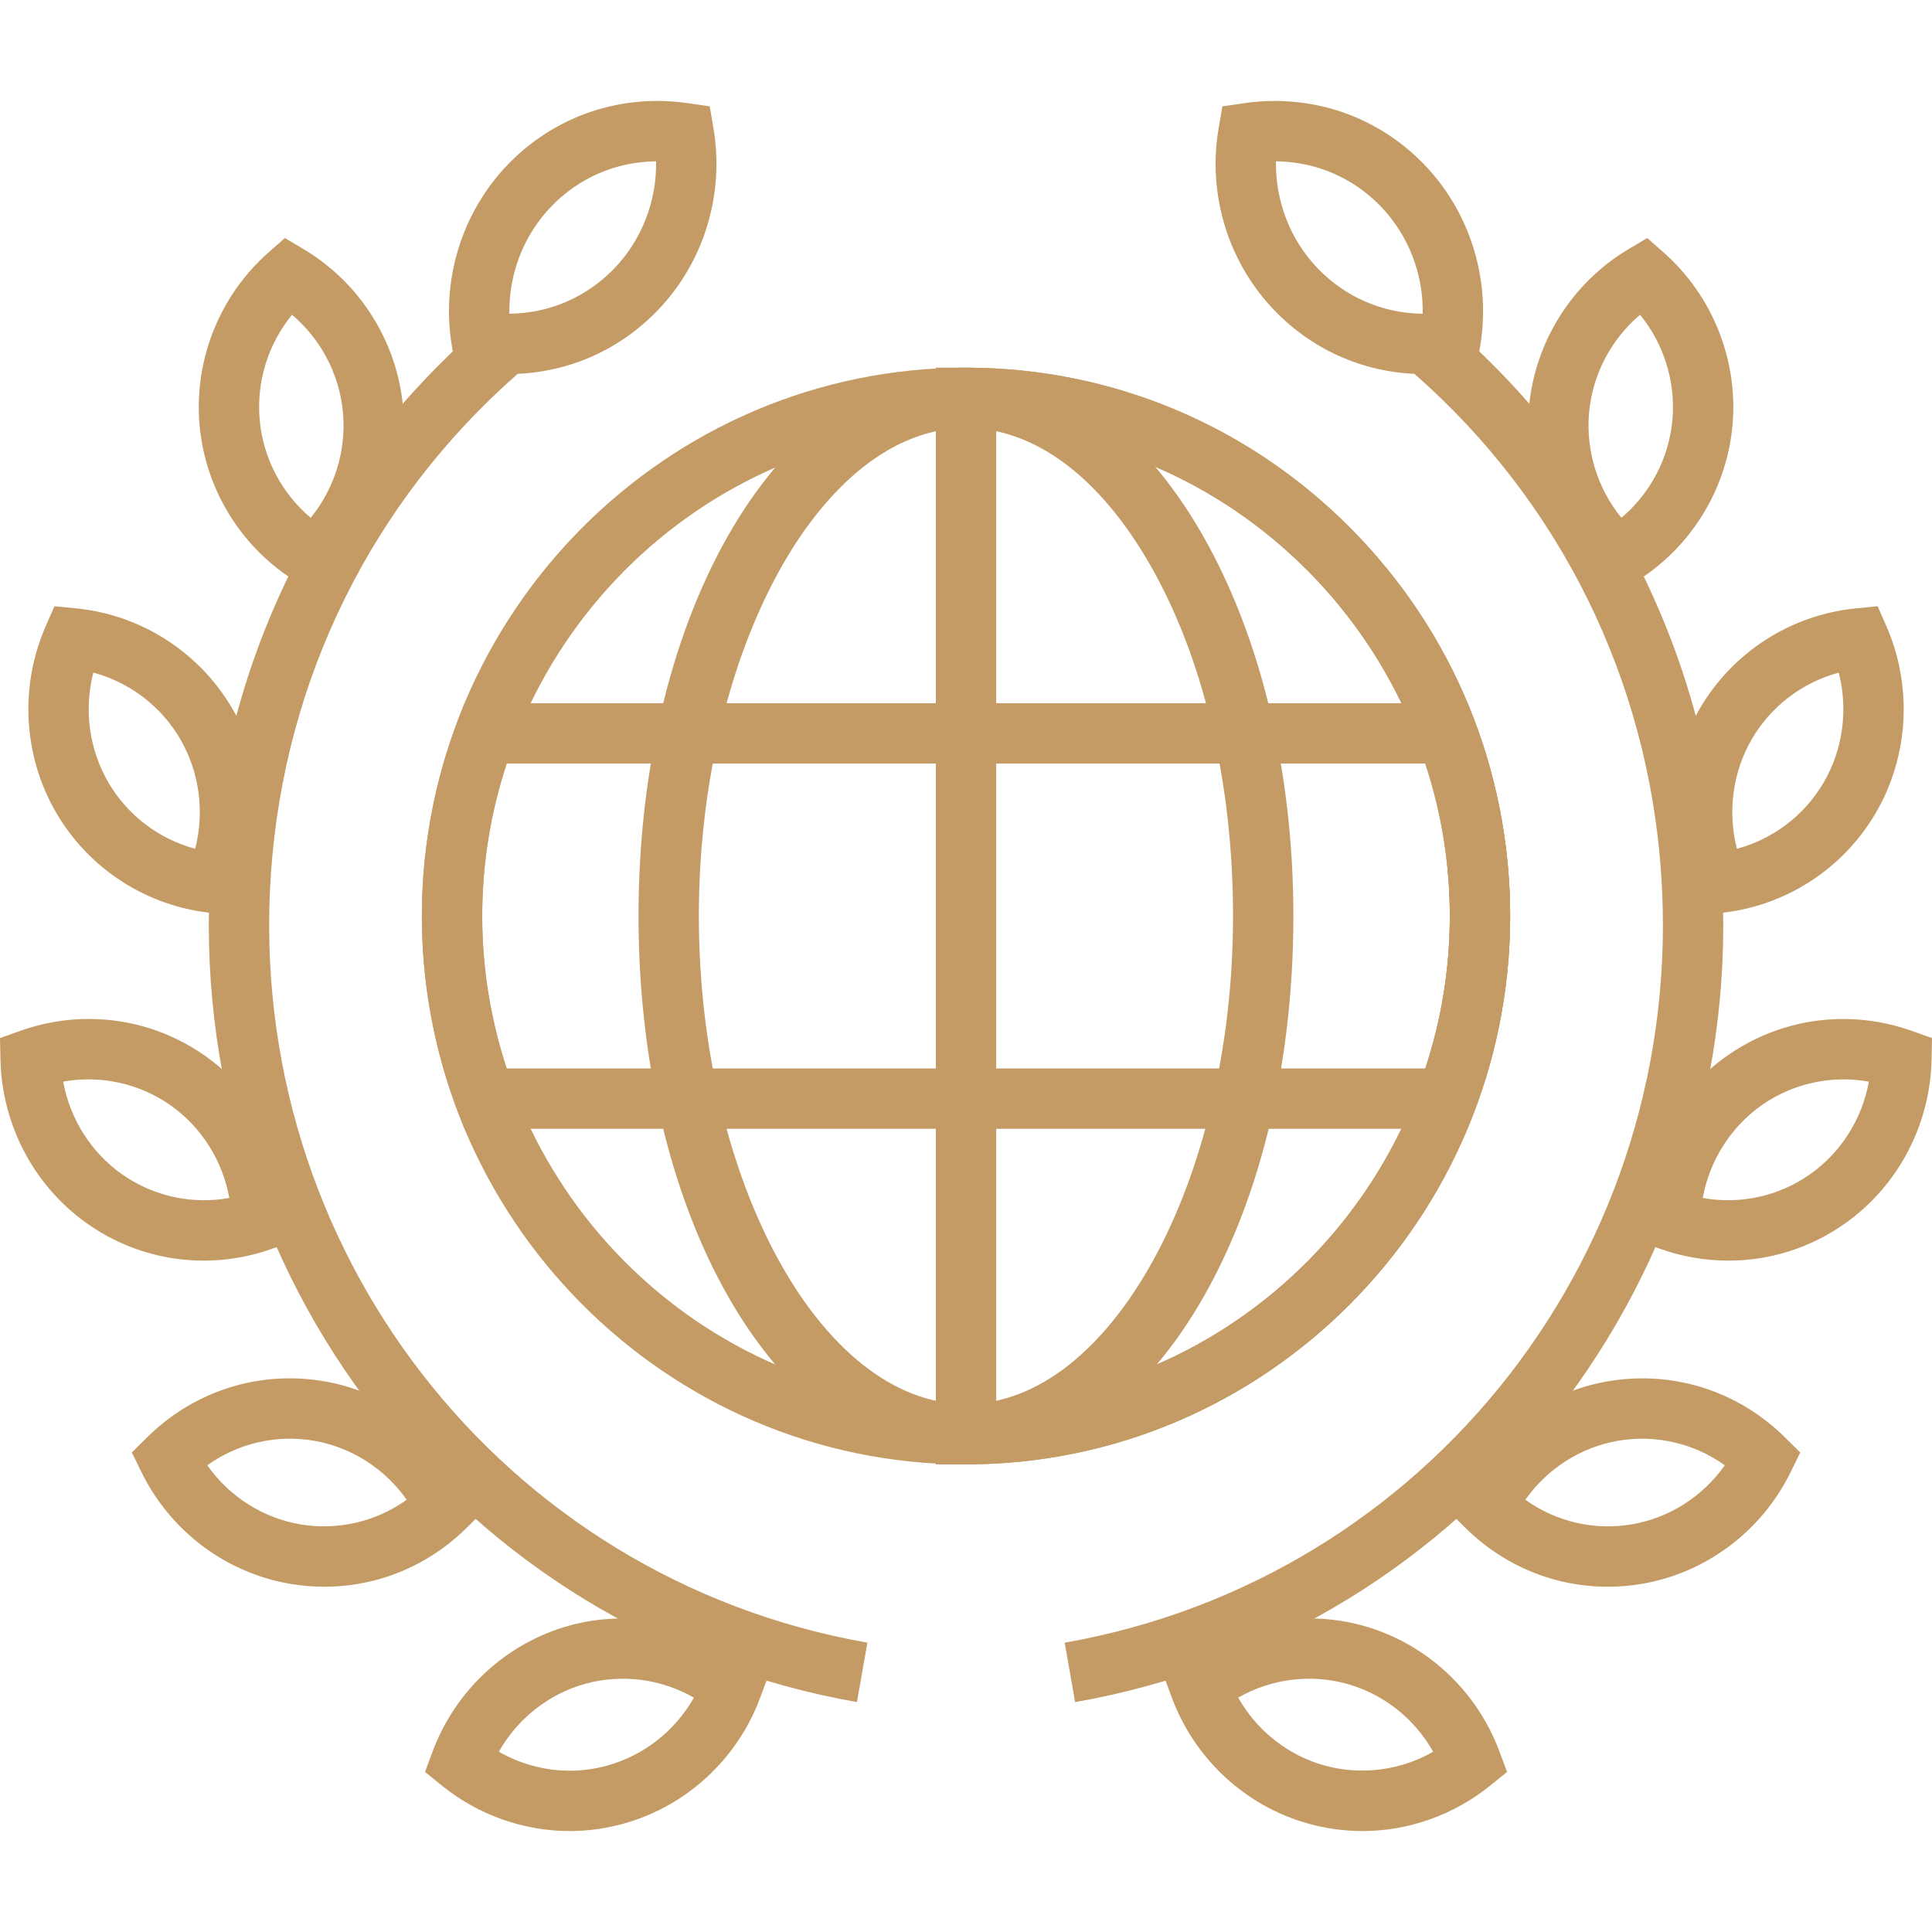
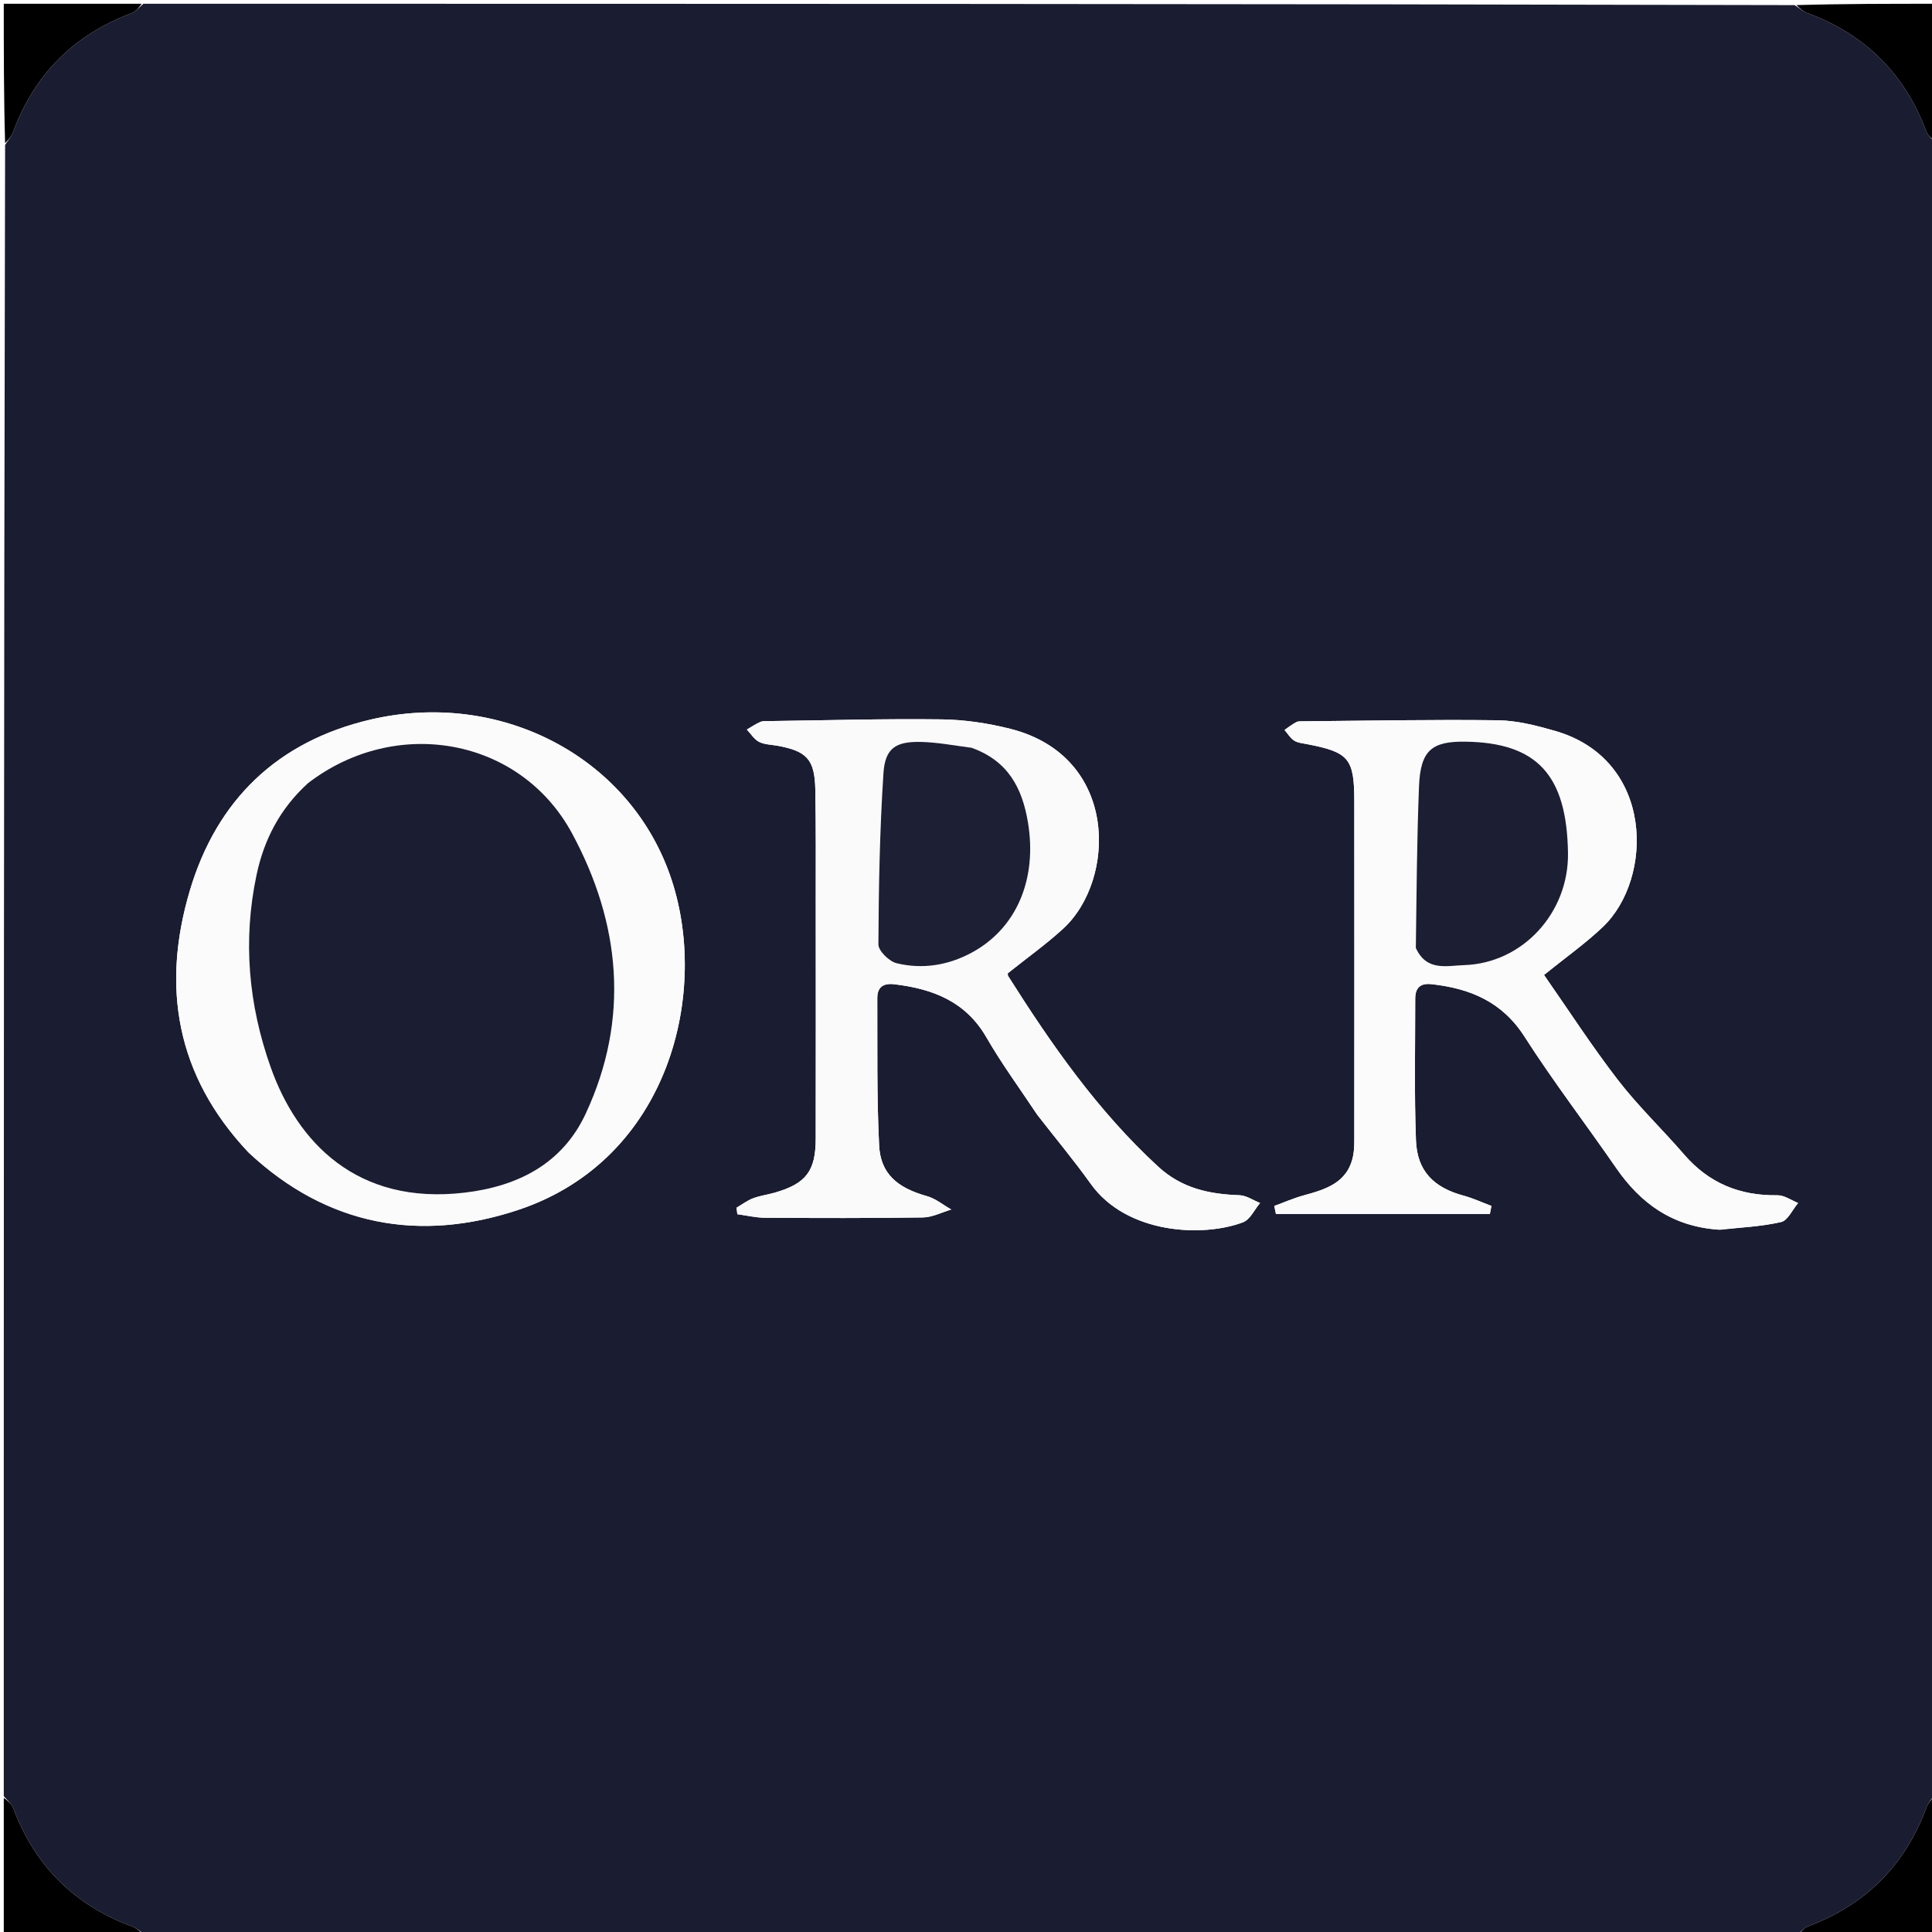
- <svg xmlns="http://www.w3.org/2000/svg" version="1.1" id="Layer_1" x="0px" y="0px" width="128px" height="128px" viewBox="0 0 128 128" enable-background="new 0 0 128 128" xml:space="preserve">
-   <g>
-     <g>
-       <g>
-         <g>
-           <path fill="rgba(196, 155, 101, 1)" d="M64.002,97.02c-19.88,0-36.053-16.298-36.053-36.332c0-20.031,16.173-36.328,36.053-36.328      c0,0,0.001,0,0.002,0c9.63,0,18.684,3.781,25.493,10.646c6.807,6.861,10.555,15.982,10.555,25.682      C100.052,80.722,83.88,97.02,64.002,97.02z M64.004,28.357c-0.001,0-0.001,0-0.002,0c-17.675,0-32.055,14.503-32.055,32.33      c0,17.829,14.38,32.334,32.055,32.334c17.673,0,32.052-14.505,32.052-32.334c0-8.638-3.336-16.758-9.395-22.866      C80.606,31.719,72.56,28.357,64.004,28.357z" />
-         </g>
-         <g>
-           <path fill="rgba(196, 155, 101, 1)" d="M64.002,97.02c-12.168,0-21.699-15.959-21.699-36.332c0-20.371,9.531-36.328,21.699-36.328h0.001      c6.004,0,11.563,3.928,15.654,11.06c3.891,6.783,6.033,15.757,6.033,25.269C85.69,81.061,76.164,97.02,64.002,97.02z       M64.002,28.357c-9.595,0-17.701,14.806-17.701,32.33c0,17.526,8.106,32.334,17.701,32.334c9.589,0,17.69-14.808,17.69-32.334      c0-8.824-1.954-17.092-5.503-23.279C72.842,31.571,68.514,28.356,64.002,28.357z" />
-         </g>
-         <g>
-           <path fill="rgba(196, 155, 101, 1)" d="M64.002,97.019h-1.999v-72.66h1.999c19.878,0,36.05,16.297,36.05,36.328      C100.052,80.721,83.88,97.019,64.002,97.019z M66.001,28.418v64.54c16.747-1.044,30.053-15.119,30.053-32.271      C96.054,43.536,82.748,29.462,66.001,28.418z" />
-         </g>
-         <g>
-           <path fill="rgba(196, 155, 101, 1)" d="M97.221,74.787H30.774l-0.486-1.3c-1.552-4.155-2.339-8.462-2.339-12.8      c0-4.341,0.788-8.648,2.342-12.801l0.485-1.299h66.444l0.486,1.297c1.558,4.152,2.347,8.46,2.347,12.803      c0,4.341-0.789,8.648-2.347,12.802L97.221,74.787z M33.578,70.789H94.42c1.086-3.299,1.636-6.689,1.636-10.102      s-0.55-6.805-1.636-10.102H33.579c-1.083,3.298-1.632,6.689-1.632,10.102C31.947,64.098,32.495,67.488,33.578,70.789z" />
-         </g>
-       </g>
-     </g>
-     <g>
-       <g>
-         <g>
-           <path fill="rgba(196, 155, 101, 1)" d="M33.65,24.783C33.65,24.783,33.65,24.783,33.65,24.783c-0.675,0-1.355-0.05-2.022-0.148l-1.434-0.211      l-0.245-1.428c-0.755-4.396,0.63-8.92,3.705-12.103c2.622-2.713,6.141-4.205,9.907-4.205c0.676,0,1.356,0.05,2.024,0.148      l1.435,0.211l0.245,1.429c0.754,4.399-0.633,8.923-3.709,12.101C40.938,23.289,37.418,24.783,33.65,24.783z M43.468,10.687      c-2.638,0.024-5.1,1.082-6.938,2.985c-1.837,1.9-2.828,4.478-2.783,7.113c2.638-0.025,5.098-1.084,6.937-2.987      C42.521,15.899,43.512,13.322,43.468,10.687z" />
-         </g>
-         <g>
-           <path fill="rgba(196, 155, 101, 1)" d="M21.06,39.39l-1.254-0.747c-3.722-2.216-6.183-6.117-6.58-10.434c-0.397-4.318,1.305-8.608,4.554-11.475      l1.094-0.965l1.252,0.746c3.72,2.217,6.178,6.116,6.577,10.432c0.398,4.317-1.303,8.607-4.55,11.476L21.06,39.39z       M19.345,20.854c-1.584,1.94-2.371,4.457-2.138,6.988c0.232,2.526,1.465,4.851,3.377,6.463c1.584-1.942,2.37-4.46,2.137-6.99      C22.487,24.79,21.255,22.466,19.345,20.854z" />
-         </g>
-         <g>
-           <path fill="rgba(196, 155, 101, 1)" d="M15.506,60.633l-1.444-0.143c-4.308-0.424-8.176-2.915-10.35-6.663      c-2.171-3.74-2.428-8.351-0.687-12.332l0.583-1.331l1.444,0.143c4.304,0.423,8.173,2.912,10.35,6.658      c2.171,3.746,2.427,8.357,0.687,12.337L15.506,60.633z M6.184,44.563c-0.628,2.441-0.287,5.063,0.986,7.259      c1.269,2.188,3.357,3.767,5.761,4.413c0.627-2.441,0.287-5.064-0.986-7.264C10.675,46.786,8.586,45.208,6.184,44.563z" />
-         </g>
-         <g>
-           <path fill="rgba(196, 155, 101, 1)" d="M13.492,83.52L13.492,83.52c-2.745,0-5.394-0.834-7.656-2.414c-3.537-2.464-5.707-6.534-5.804-10.887      L0,68.774l1.361-0.484c1.458-0.519,2.979-0.781,4.524-0.781c2.749,0,5.398,0.835,7.661,2.413      c3.537,2.469,5.704,6.539,5.799,10.889l0.031,1.442l-1.358,0.484C16.56,83.257,15.037,83.52,13.492,83.52z M4.186,71.66      c0.454,2.485,1.861,4.72,3.937,6.166c2.063,1.439,4.629,1.988,7.071,1.542c-0.452-2.483-1.859-4.719-3.935-6.167      C9.198,71.764,6.628,71.217,4.186,71.66z" />
-         </g>
-         <g>
-           <path fill="rgba(196, 155, 101, 1)" d="M21.479,105.125L21.479,105.125c-0.759,0-1.526-0.066-2.28-0.196c-4.246-0.729-7.924-3.499-9.834-7.41      l-0.631-1.291l1.022-1.009c2.55-2.516,5.903-3.901,9.444-3.901c0.759,0,1.525,0.065,2.278,0.195      c4.247,0.732,7.923,3.501,9.833,7.405l0.632,1.289l-1.021,1.01C28.379,103.736,25.024,105.125,21.479,105.125z M13.734,97.078      c1.447,2.059,3.657,3.483,6.143,3.911c2.501,0.427,5.044-0.173,7.068-1.628c-1.449-2.055-3.659-3.48-6.145-3.909      C18.308,95.024,15.761,95.624,13.734,97.078z" />
-         </g>
-         <g>
-           <path fill="rgba(196, 155, 101, 1)" d="M37.736,121.312L37.736,121.312c-3.058-0.001-6.063-1.07-8.462-3.013l-1.117-0.904l0.501-1.347      c1.52-4.08,4.905-7.2,9.06-8.348c4.139-1.143,8.686-0.178,12.03,2.528l1.116,0.904l-0.5,1.346      c-1.516,4.078-4.904,7.198-9.063,8.347C40.136,121.147,38.937,121.312,37.736,121.312z M33.052,116.055      c1.426,0.818,3.046,1.258,4.685,1.259l0,0c0.84,0,1.681-0.115,2.5-0.342c2.436-0.673,4.496-2.31,5.735-4.499      c-2.161-1.238-4.769-1.588-7.189-0.919C36.351,112.226,34.291,113.863,33.052,116.055z" />
-         </g>
-         <g>
-           <path fill="rgba(196, 155, 101, 1)" d="M56.775,112.768c-26.247-4.616-44.653-28.327-42.814-55.155c0.954-13.938,7.239-26.67,17.697-35.849      l2.637,3.005c-9.658,8.478-15.464,20.239-16.346,33.117c-1.698,24.782,15.291,46.684,39.518,50.944L56.775,112.768z" />
-         </g>
-       </g>
-       <g>
-         <g>
-           <path fill="rgba(196, 155, 101, 1)" d="M94.354,24.783c-3.769,0-7.287-1.494-9.909-4.207c-3.077-3.182-4.462-7.705-3.704-12.101l0.246-1.427      l1.433-0.211c0.668-0.099,1.348-0.148,2.022-0.148c3.77,0,7.288,1.492,9.908,4.203c3.075,3.184,4.461,7.707,3.704,12.104      l-0.245,1.428l-1.433,0.211C95.709,24.733,95.029,24.783,94.354,24.783z M84.536,10.688c-0.045,2.634,0.945,5.21,2.783,7.109      c1.841,1.904,4.301,2.963,6.939,2.988c0.045-2.636-0.946-5.213-2.783-7.114C89.638,11.77,87.177,10.712,84.536,10.688z" />
-         </g>
-         <g>
-           <path fill="rgba(196, 155, 101, 1)" d="M106.95,39.39l-1.094-0.966c-3.25-2.869-4.952-7.159-4.555-11.476c0.399-4.315,2.859-8.215,6.579-10.433      l1.253-0.746l1.093,0.965c3.246,2.865,4.95,7.154,4.554,11.474c-0.4,4.317-2.859,8.218-6.577,10.435L106.95,39.39z       M108.66,20.854c-1.91,1.613-3.144,3.937-3.377,6.462c-0.233,2.53,0.554,5.047,2.139,6.989c1.911-1.613,3.144-3.938,3.378-6.464      C111.031,25.311,110.243,22.794,108.66,20.854z" />
-         </g>
-         <g>
-           <path fill="rgba(196, 155, 101, 1)" d="M112.498,60.633l-0.582-1.332c-1.738-3.982-1.481-8.593,0.687-12.334      c2.175-3.748,6.044-6.237,10.352-6.66l1.445-0.142l0.582,1.33c1.739,3.982,1.481,8.593-0.689,12.333      c-2.173,3.747-6.041,6.238-10.348,6.662L112.498,60.633z M121.822,44.563c-2.403,0.646-4.492,2.224-5.762,4.41      c-1.271,2.195-1.612,4.818-0.984,7.261c2.402-0.646,4.489-2.225,5.758-4.411C122.108,49.626,122.449,47.004,121.822,44.563z" />
-         </g>
-         <g>
-           <path fill="rgba(196, 155, 101, 1)" d="M114.512,83.52c-1.544,0-3.066-0.264-4.524-0.782l-1.358-0.484l0.03-1.44      c0.093-4.348,2.261-8.418,5.799-10.89c2.265-1.578,4.913-2.413,7.66-2.413c1.543,0,3.064,0.263,4.521,0.78l1.36,0.483      l-0.03,1.443c-0.094,4.353-2.263,8.424-5.802,10.89C119.906,82.686,117.259,83.52,114.512,83.52z M112.812,79.368      c2.441,0.446,5.008-0.103,7.069-1.541c2.077-1.447,3.484-3.682,3.937-6.166c-2.442-0.443-5.01,0.104-7.071,1.54      C114.671,74.651,113.264,76.887,112.812,79.368z" />
-         </g>
-         <g>
-           <path fill="rgba(196, 155, 101, 1)" d="M106.522,105.125c-3.541,0-6.896-1.388-9.441-3.907l-1.021-1.011l0.631-1.289      c1.911-3.905,5.588-6.674,9.836-7.404c0.752-0.13,1.518-0.195,2.275-0.195c3.543,0,6.897,1.387,9.447,3.902l1.024,1.011      l-0.634,1.291c-1.916,3.91-5.593,6.679-9.836,7.407C108.051,105.06,107.282,105.125,106.522,105.125z M101.06,99.361      c2.025,1.457,4.567,2.06,7.066,1.628c2.483-0.427,4.693-1.852,6.145-3.91c-2.025-1.452-4.568-2.053-7.066-1.626      C104.718,95.882,102.508,97.306,101.06,99.361z" />
-         </g>
-         <g>
-           <path fill="rgba(196, 155, 101, 1)" d="M90.27,121.312c-1.2,0-2.4-0.164-3.567-0.486c-4.157-1.146-7.545-4.266-9.062-8.347l-0.5-1.345      l1.115-0.904c3.34-2.707,7.887-3.673,12.032-2.529c4.158,1.149,7.543,4.27,9.057,8.35l0.5,1.346l-1.115,0.903      C96.33,120.241,93.325,121.312,90.27,121.312z M82.033,112.472c1.238,2.191,3.298,3.829,5.731,4.5      c2.424,0.668,5.03,0.321,7.188-0.917c-1.238-2.191-3.297-3.828-5.729-4.501C86.8,110.885,84.188,111.234,82.033,112.472z" />
-         </g>
-         <g>
-           <path fill="rgba(196, 155, 101, 1)" d="M71.23,112.77l-0.692-3.938c24.229-4.263,41.217-26.165,39.518-50.946      c-0.882-12.878-6.688-24.639-16.346-33.117l2.638-3.005c10.457,9.18,16.742,21.911,17.696,35.849      C115.884,84.439,97.479,108.151,71.23,112.77z" />
-         </g>
-       </g>
-     </g>
-   </g>
+ <svg xmlns="http://www.w3.org/2000/svg" version="1.1" id="Layer_1" x="0px" y="0px" width="100%" viewBox="0 0 512 512" enable-background="new 0 0 512 512" xml:space="preserve">
+   <path fill="#1A1C31" opacity="1" stroke="none" d=" M1,476   C1,330.309 1,184.619 1.353,38.409   C2.293,36.952 3.064,36.083 3.438,35.067   C9.085,19.758 19.51,9.255 34.802,3.52   C36.013,3.066 36.941,1.858 38,1   C183.691,1 329.382,1 475.591,1.353   C477.047,2.293 477.917,3.064 478.933,3.438   C494.242,9.085 504.745,19.51 510.48,34.802   C510.934,36.013 512.142,36.941 513,38   C513,183.691 513,329.382 512.647,475.591   C511.707,477.047 510.936,477.917 510.562,478.933   C504.915,494.242 494.49,504.745 479.198,510.48   C477.987,510.934 477.059,512.142 476,513   C330.309,513 184.619,513 38.409,512.647   C36.952,511.707 36.083,510.936 35.067,510.562   C19.758,504.915 9.255,494.49 3.52,479.198   C3.066,477.987 1.858,477.059 1,476  M274.973,295.562   C279.679,301.603 284.601,307.489 289.046,313.717   C298.577,327.071 318.785,327.949 329.413,323.919   C331.296,323.205 332.446,320.559 333.934,318.805   C332.105,318.085 330.296,316.805 328.445,316.742   C320.428,316.467 313.181,314.923 306.92,309.159   C290.941,294.45 278.69,276.892 267.197,258.702   C266.975,258.351 267.12,257.768 267.127,257.892   C272.248,253.795 277.261,250.23 281.758,246.103   C295.831,233.187 296.587,200.405 267.698,193.132   C261.776,191.642 255.558,190.717 249.463,190.64   C234.314,190.449 219.156,190.894 204.002,191.093   C203.17,191.104 202.256,191.005 201.528,191.31   C200.265,191.841 199.118,192.648 197.923,193.339   C198.983,194.458 199.859,195.933 201.152,196.599   C202.571,197.33 204.373,197.328 206.011,197.625   C213.833,199.042 215.912,201.256 216.065,209.242   C216.253,219.07 216.178,228.904 216.184,238.736   C216.196,259.734 216.21,280.731 216.177,301.729   C216.164,310.36 213.615,313.676 205.322,316.066   C203.404,316.618 201.385,316.871 199.532,317.577   C197.994,318.163 196.632,319.211 195.191,320.054   C195.262,320.63 195.333,321.205 195.403,321.78   C197.859,322.108 200.312,322.704 202.769,322.719   C216.711,322.801 230.654,322.85 244.593,322.634   C247.107,322.595 249.601,321.269 252.104,320.536   C249.956,319.323 247.942,317.629 245.635,316.984   C237.782,314.788 233.343,311.041 232.974,303.522   C232.338,290.557 232.543,277.549 232.491,264.559   C232.48,261.722 233.931,260.472 237.006,260.838   C247.199,262.052 255.913,265.377 261.429,274.945   C265.409,281.85 270.158,288.311 274.973,295.562  M455.804,325.911   C461.222,325.296 466.728,325.065 472.009,323.854   C473.804,323.442 475.032,320.559 476.519,318.806   C474.69,318.087 472.851,316.729 471.034,316.757   C461.09,316.911 452.877,313.566 446.319,305.966   C440.561,299.294 434.131,293.164 428.764,286.203   C421.786,277.153 415.566,267.518 409.183,258.37   C414.806,253.821 420.097,250.088 424.744,245.677   C438.27,232.843 438.486,201.272 412.086,193.689   C407.162,192.275 402.006,190.947 396.941,190.879   C379.795,190.652 362.641,191.007 345.49,191.15   C344.827,191.155 344.068,191.09 343.52,191.376   C342.424,191.948 341.443,192.741 340.414,193.443   C341.239,194.399 341.919,195.575 342.934,196.245   C343.849,196.849 345.117,196.964 346.251,197.18   C357.469,199.325 358.895,200.959 358.906,212.311   C358.935,242.14 358.921,271.97 358.904,301.8   C358.903,303.293 358.885,304.819 358.596,306.274   C357.178,313.425 351.415,315.17 345.481,316.794   C342.83,317.52 340.287,318.645 337.695,319.589   C337.843,320.298 337.99,321.008 338.138,321.718   C357.035,321.718 375.932,321.718 394.829,321.718   C394.968,321.006 395.107,320.294 395.246,319.582   C392.794,318.664 390.396,317.547 387.879,316.865   C379.939,314.715 375.548,310.343 375.244,302.189   C374.779,289.707 375.059,277.198 375.049,264.7   C375.047,261.823 376.34,260.476 379.42,260.82   C389.615,261.96 398.08,265.463 404.01,274.722   C411.626,286.613 420.243,297.859 428.273,309.49   C434.774,318.907 443.163,325.038 455.804,325.911  M65.971,305.531   C86.722,324.945 111.29,329.31 137.354,320.633   C177.522,307.26 188.386,262.46 177.515,231.793   C166.317,200.207 132.253,182.723 98.186,190.698   C73.502,196.476 57.444,212.024 50.312,236.009   C42.732,261.504 46.66,285.043 65.971,305.531  z" />
+   <path fill="#000000" opacity="1" stroke="none" d=" M37.531,1   C36.941,1.858 36.013,3.066 34.802,3.52   C19.51,9.255 9.085,19.758 3.438,35.067   C3.064,36.083 2.293,36.952 1.353,37.945   C1,25.74 1,13.48 1,1   C13.02,1 25.041,1 37.531,1  z" />
+   <path fill="#000000" opacity="1" stroke="none" d=" M513,37.531   C512.142,36.941 510.934,36.013 510.48,34.802   C504.745,19.51 494.242,9.085 478.933,3.438   C477.917,3.064 477.047,2.293 476.055,1.353   C488.26,1 500.52,1 513,1   C513,13.02 513,25.041 513,37.531  z" />
+   <path fill="#000000" opacity="1" stroke="none" d=" M1,476.469   C1.858,477.059 3.066,477.987 3.52,479.198   C9.255,494.49 19.758,504.915 35.067,510.562   C36.083,510.936 36.952,511.707 37.945,512.647   C25.74,513 13.48,513 1,513   C1,500.98 1,488.959 1,476.469  z" />
+   <path fill="#000000" opacity="1" stroke="none" d=" M476.469,513   C477.059,512.142 477.987,510.934 479.198,510.48   C494.49,504.745 504.915,494.242 510.562,478.933   C510.936,477.917 511.707,477.047 512.647,476.055   C513,488.26 513,500.52 513,513   C500.98,513 488.959,513 476.469,513  z" />
+   <path fill="#FAFAFA" opacity="1" stroke="none" d=" M274.769,295.266   C270.158,288.311 265.409,281.85 261.429,274.945   C255.913,265.377 247.199,262.052 237.006,260.838   C233.931,260.472 232.48,261.722 232.491,264.559   C232.543,277.549 232.338,290.557 232.974,303.522   C233.343,311.041 237.782,314.788 245.635,316.984   C247.942,317.629 249.956,319.323 252.104,320.536   C249.601,321.269 247.107,322.595 244.593,322.634   C230.654,322.85 216.711,322.801 202.769,322.719   C200.312,322.704 197.859,322.108 195.403,321.78   C195.333,321.205 195.262,320.63 195.191,320.054   C196.632,319.211 197.994,318.163 199.532,317.577   C201.385,316.871 203.404,316.618 205.322,316.066   C213.615,313.676 216.164,310.36 216.177,301.729   C216.21,280.731 216.196,259.734 216.184,238.736   C216.178,228.904 216.253,219.07 216.065,209.242   C215.912,201.256 213.833,199.042 206.011,197.625   C204.373,197.328 202.571,197.33 201.152,196.599   C199.859,195.933 198.983,194.458 197.923,193.339   C199.118,192.648 200.265,191.841 201.528,191.31   C202.256,191.005 203.17,191.104 204.002,191.093   C219.156,190.894 234.314,190.449 249.463,190.64   C255.558,190.717 261.776,191.642 267.698,193.132   C296.587,200.405 295.831,233.187 281.758,246.103   C277.261,250.23 272.248,253.795 267.127,257.892   C267.12,257.768 266.975,258.351 267.197,258.702   C278.69,276.892 290.941,294.45 306.92,309.159   C313.181,314.923 320.428,316.467 328.445,316.742   C330.296,316.805 332.105,318.085 333.934,318.805   C332.446,320.559 331.296,323.205 329.413,323.919   C318.785,327.949 298.577,327.071 289.046,313.717   C284.601,307.489 279.679,301.603 274.769,295.266  M257.06,198.061   C252.776,197.557 248.501,196.738 244.207,196.622   C237.4,196.439 234.561,198.243 234.125,204.911   C233.141,220.001 232.86,235.147 232.785,250.273   C232.776,251.995 235.652,254.795 237.63,255.271   C244.431,256.91 251.172,255.852 257.405,252.517   C269.442,246.078 274.913,232.948 272.419,217.945   C270.887,208.734 267.075,201.587 257.06,198.061  z" />
+   <path fill="#FBFBFB" opacity="1" stroke="none" d=" M455.351,325.867   C443.163,325.038 434.774,318.907 428.273,309.49   C420.243,297.859 411.626,286.613 404.01,274.722   C398.08,265.463 389.615,261.96 379.42,260.82   C376.34,260.476 375.047,261.823 375.049,264.7   C375.059,277.198 374.779,289.707 375.244,302.189   C375.548,310.343 379.939,314.715 387.879,316.865   C390.396,317.547 392.794,318.664 395.246,319.582   C395.107,320.294 394.968,321.006 394.829,321.718   C375.932,321.718 357.035,321.718 338.138,321.718   C337.99,321.008 337.843,320.298 337.695,319.589   C340.287,318.645 342.83,317.52 345.481,316.794   C351.415,315.17 357.178,313.425 358.596,306.274   C358.885,304.819 358.903,303.293 358.904,301.8   C358.921,271.97 358.935,242.14 358.906,212.311   C358.895,200.959 357.469,199.325 346.251,197.18   C345.117,196.964 343.849,196.849 342.934,196.245   C341.919,195.575 341.239,194.399 340.414,193.443   C341.443,192.741 342.424,191.948 343.52,191.376   C344.068,191.09 344.827,191.155 345.49,191.15   C362.641,191.007 379.795,190.652 396.941,190.879   C402.006,190.947 407.162,192.275 412.086,193.689   C438.486,201.272 438.27,232.843 424.744,245.677   C420.097,250.088 414.806,253.821 409.183,258.37   C415.566,267.518 421.786,277.153 428.764,286.203   C434.131,293.164 440.561,299.294 446.319,305.966   C452.877,313.566 461.09,316.911 471.034,316.757   C472.851,316.729 474.69,318.087 476.519,318.806   C475.032,320.559 473.804,323.442 472.009,323.854   C466.728,325.065 461.222,325.296 455.351,325.867  M375.299,251.657   C378.052,257.496 383.451,255.911 387.972,255.77   C403.517,255.288 415.765,241.896 415.533,226.069   C415.229,205.349 407.329,196.798 388.256,196.548   C379.363,196.431 376.433,198.943 376.054,208.387   C375.488,222.512 375.412,236.657 375.299,251.657  z" />
+   <path fill="#FBFBFB" opacity="1" stroke="none" d=" M65.725,305.275   C46.66,285.043 42.732,261.504 50.312,236.009   C57.444,212.024 73.502,196.476 98.186,190.698   C132.253,182.723 166.317,200.207 177.515,231.793   C188.386,262.46 177.522,307.26 137.354,320.633   C111.29,329.31 86.722,324.945 65.725,305.275  M81.342,207.818   C74.187,214.32 69.974,222.499 67.994,231.835   C64.311,249.205 65.837,266.252 71.765,282.912   C78.693,302.382 94.35,319.52 123.264,316.046   C137.398,314.347 149.06,308.32 155.193,295.183   C166.962,269.974 164.46,244.671 151.598,220.853   C137.872,195.434 104.919,189.617 81.342,207.818  z" />
+   <path fill="#1D1F34" opacity="1" stroke="none" d=" M257.449,198.163   C267.075,201.587 270.887,208.734 272.419,217.945   C274.913,232.948 269.442,246.078 257.405,252.517   C251.172,255.852 244.431,256.91 237.63,255.271   C235.652,254.795 232.776,251.995 232.785,250.273   C232.86,235.147 233.141,220.001 234.125,204.911   C234.561,198.243 237.4,196.439 244.207,196.622   C248.501,196.738 252.776,197.557 257.449,198.163  z" />
+   <path fill="#1C1E33" opacity="1" stroke="none" d=" M375.213,251.225   C375.412,236.657 375.488,222.512 376.054,208.387   C376.433,198.943 379.363,196.431 388.256,196.548   C407.329,196.798 415.229,205.349 415.533,226.069   C415.765,241.896 403.517,255.288 387.972,255.77   C383.451,255.911 378.052,257.496 375.213,251.225  z" />
+   <path fill="#1B1D32" opacity="1" stroke="none" d=" M81.602,207.571   C104.919,189.617 137.872,195.434 151.598,220.853   C164.46,244.671 166.962,269.974 155.193,295.183   C149.06,308.32 137.398,314.347 123.264,316.046   C94.35,319.52 78.693,302.382 71.765,282.912   C65.837,266.252 64.311,249.205 67.994,231.835   C69.974,222.499 74.187,214.32 81.602,207.571  z" />
</svg>
